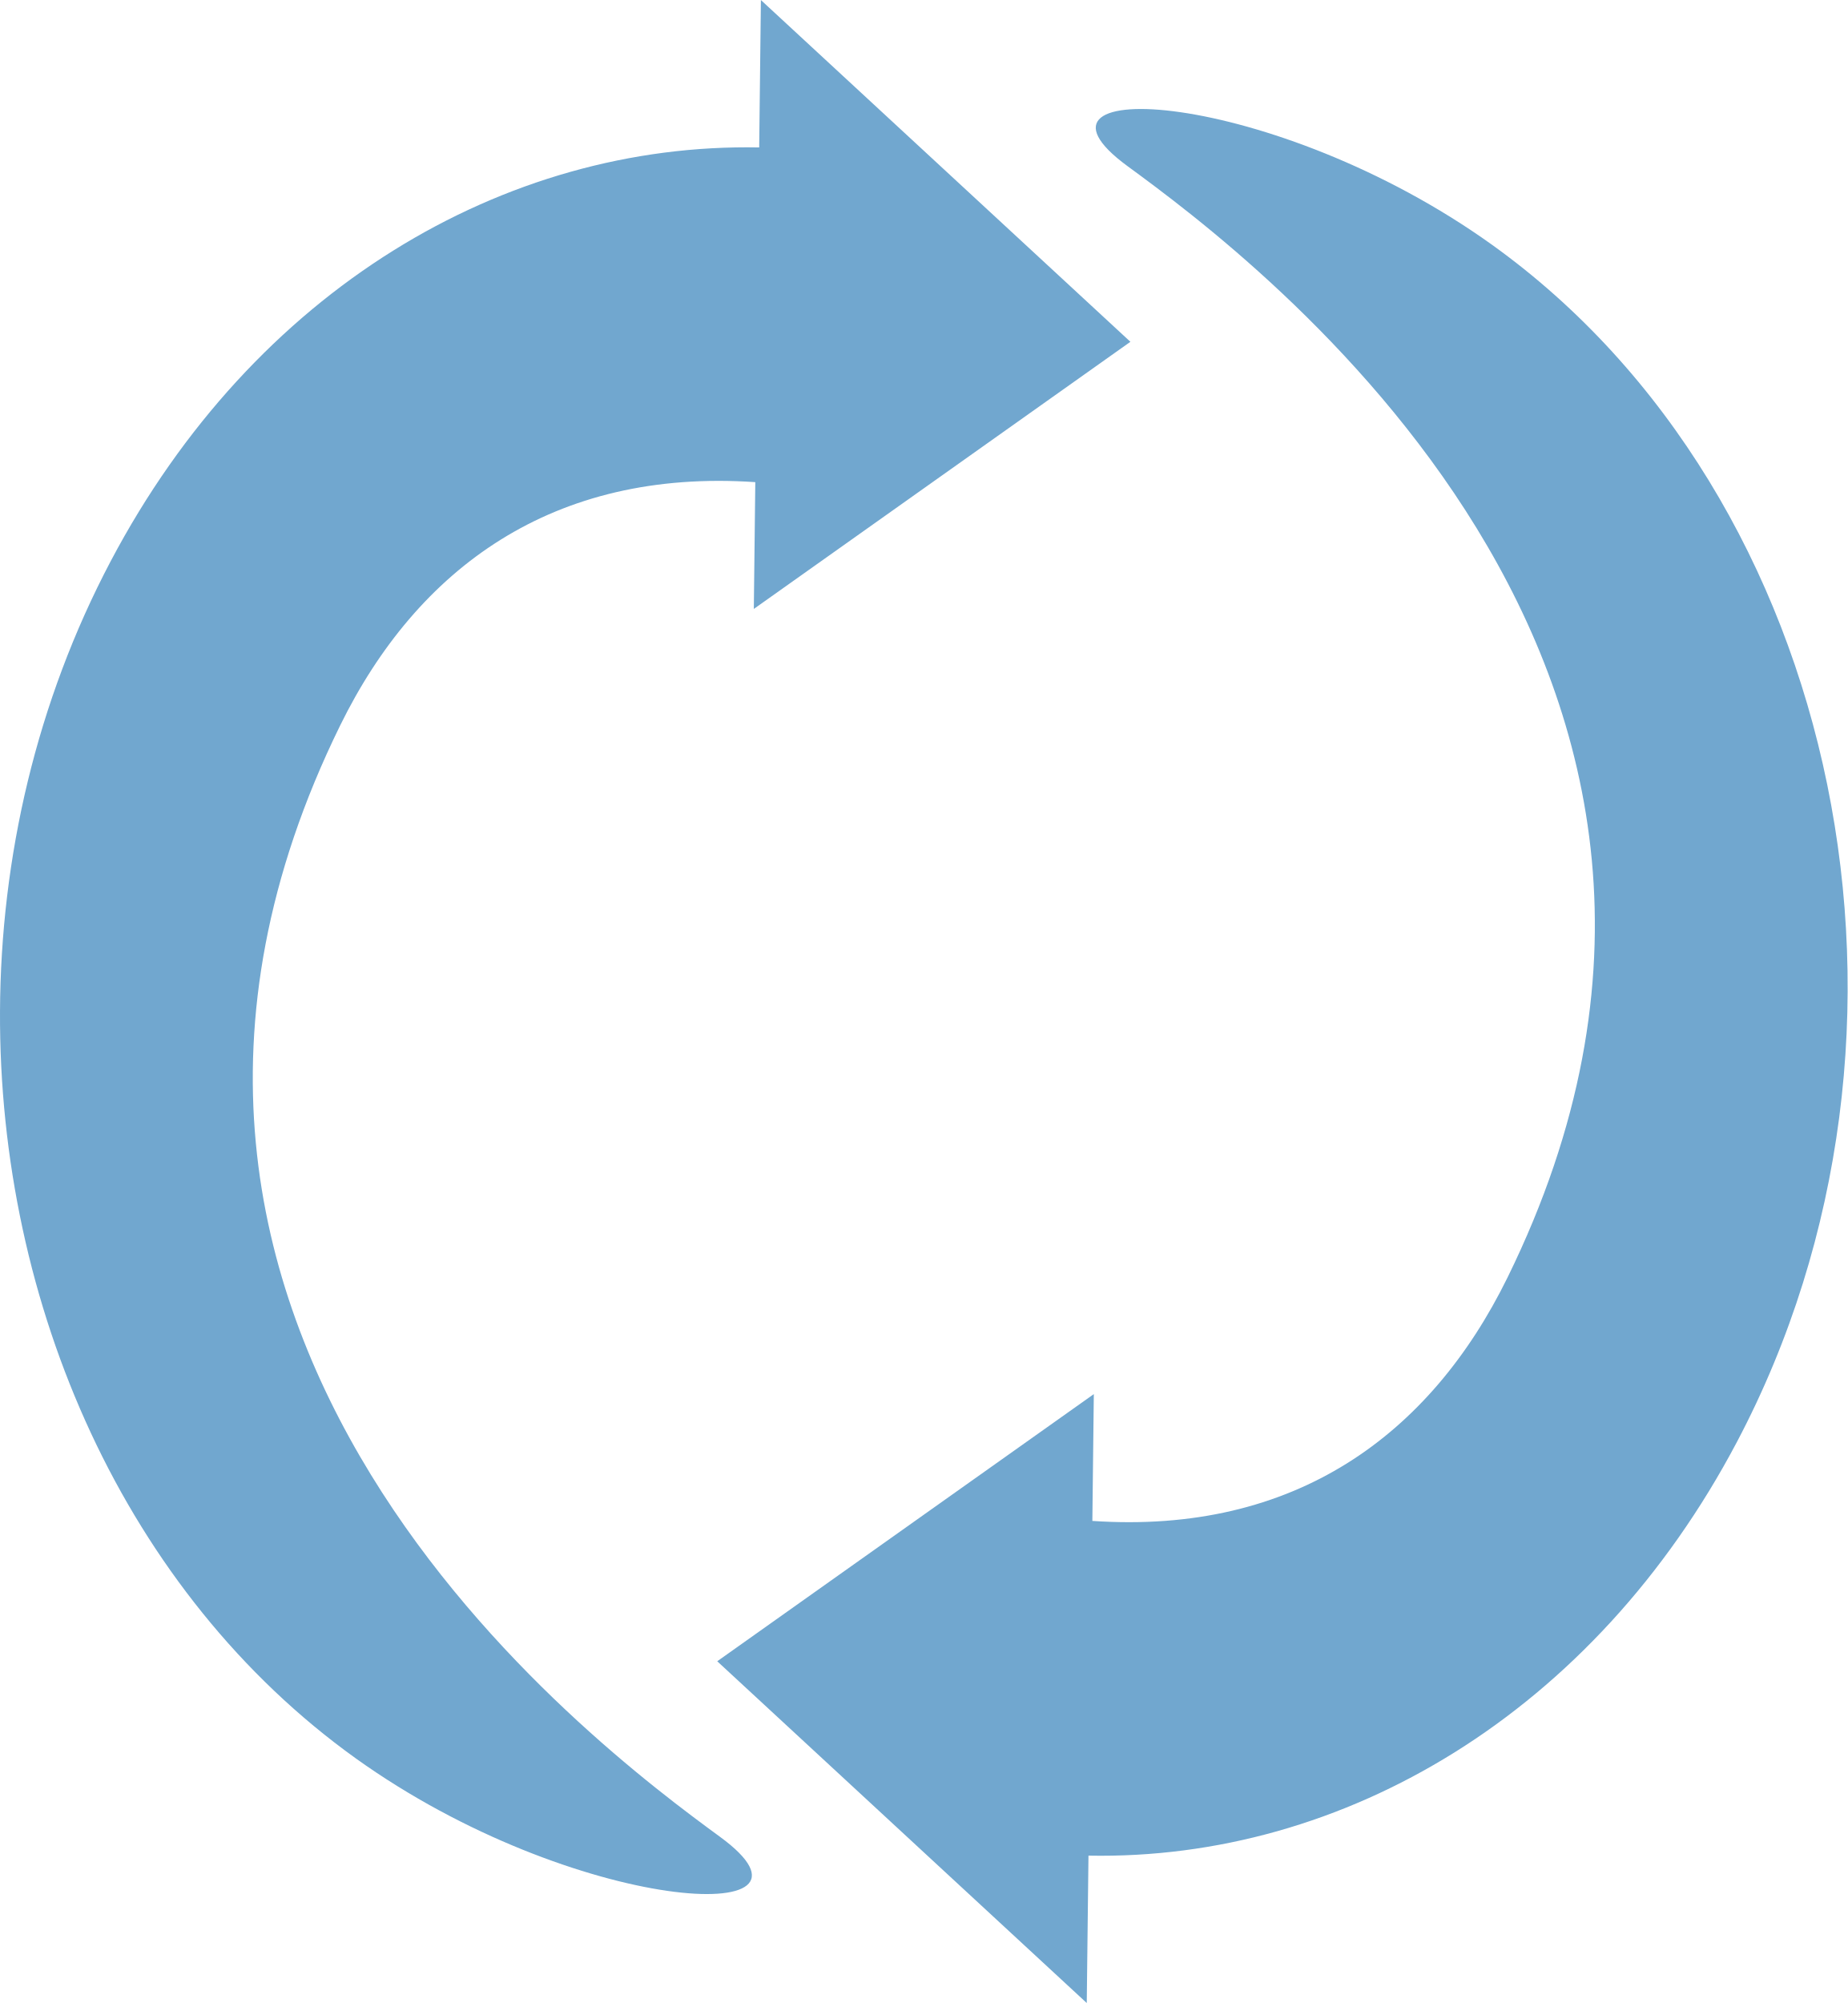
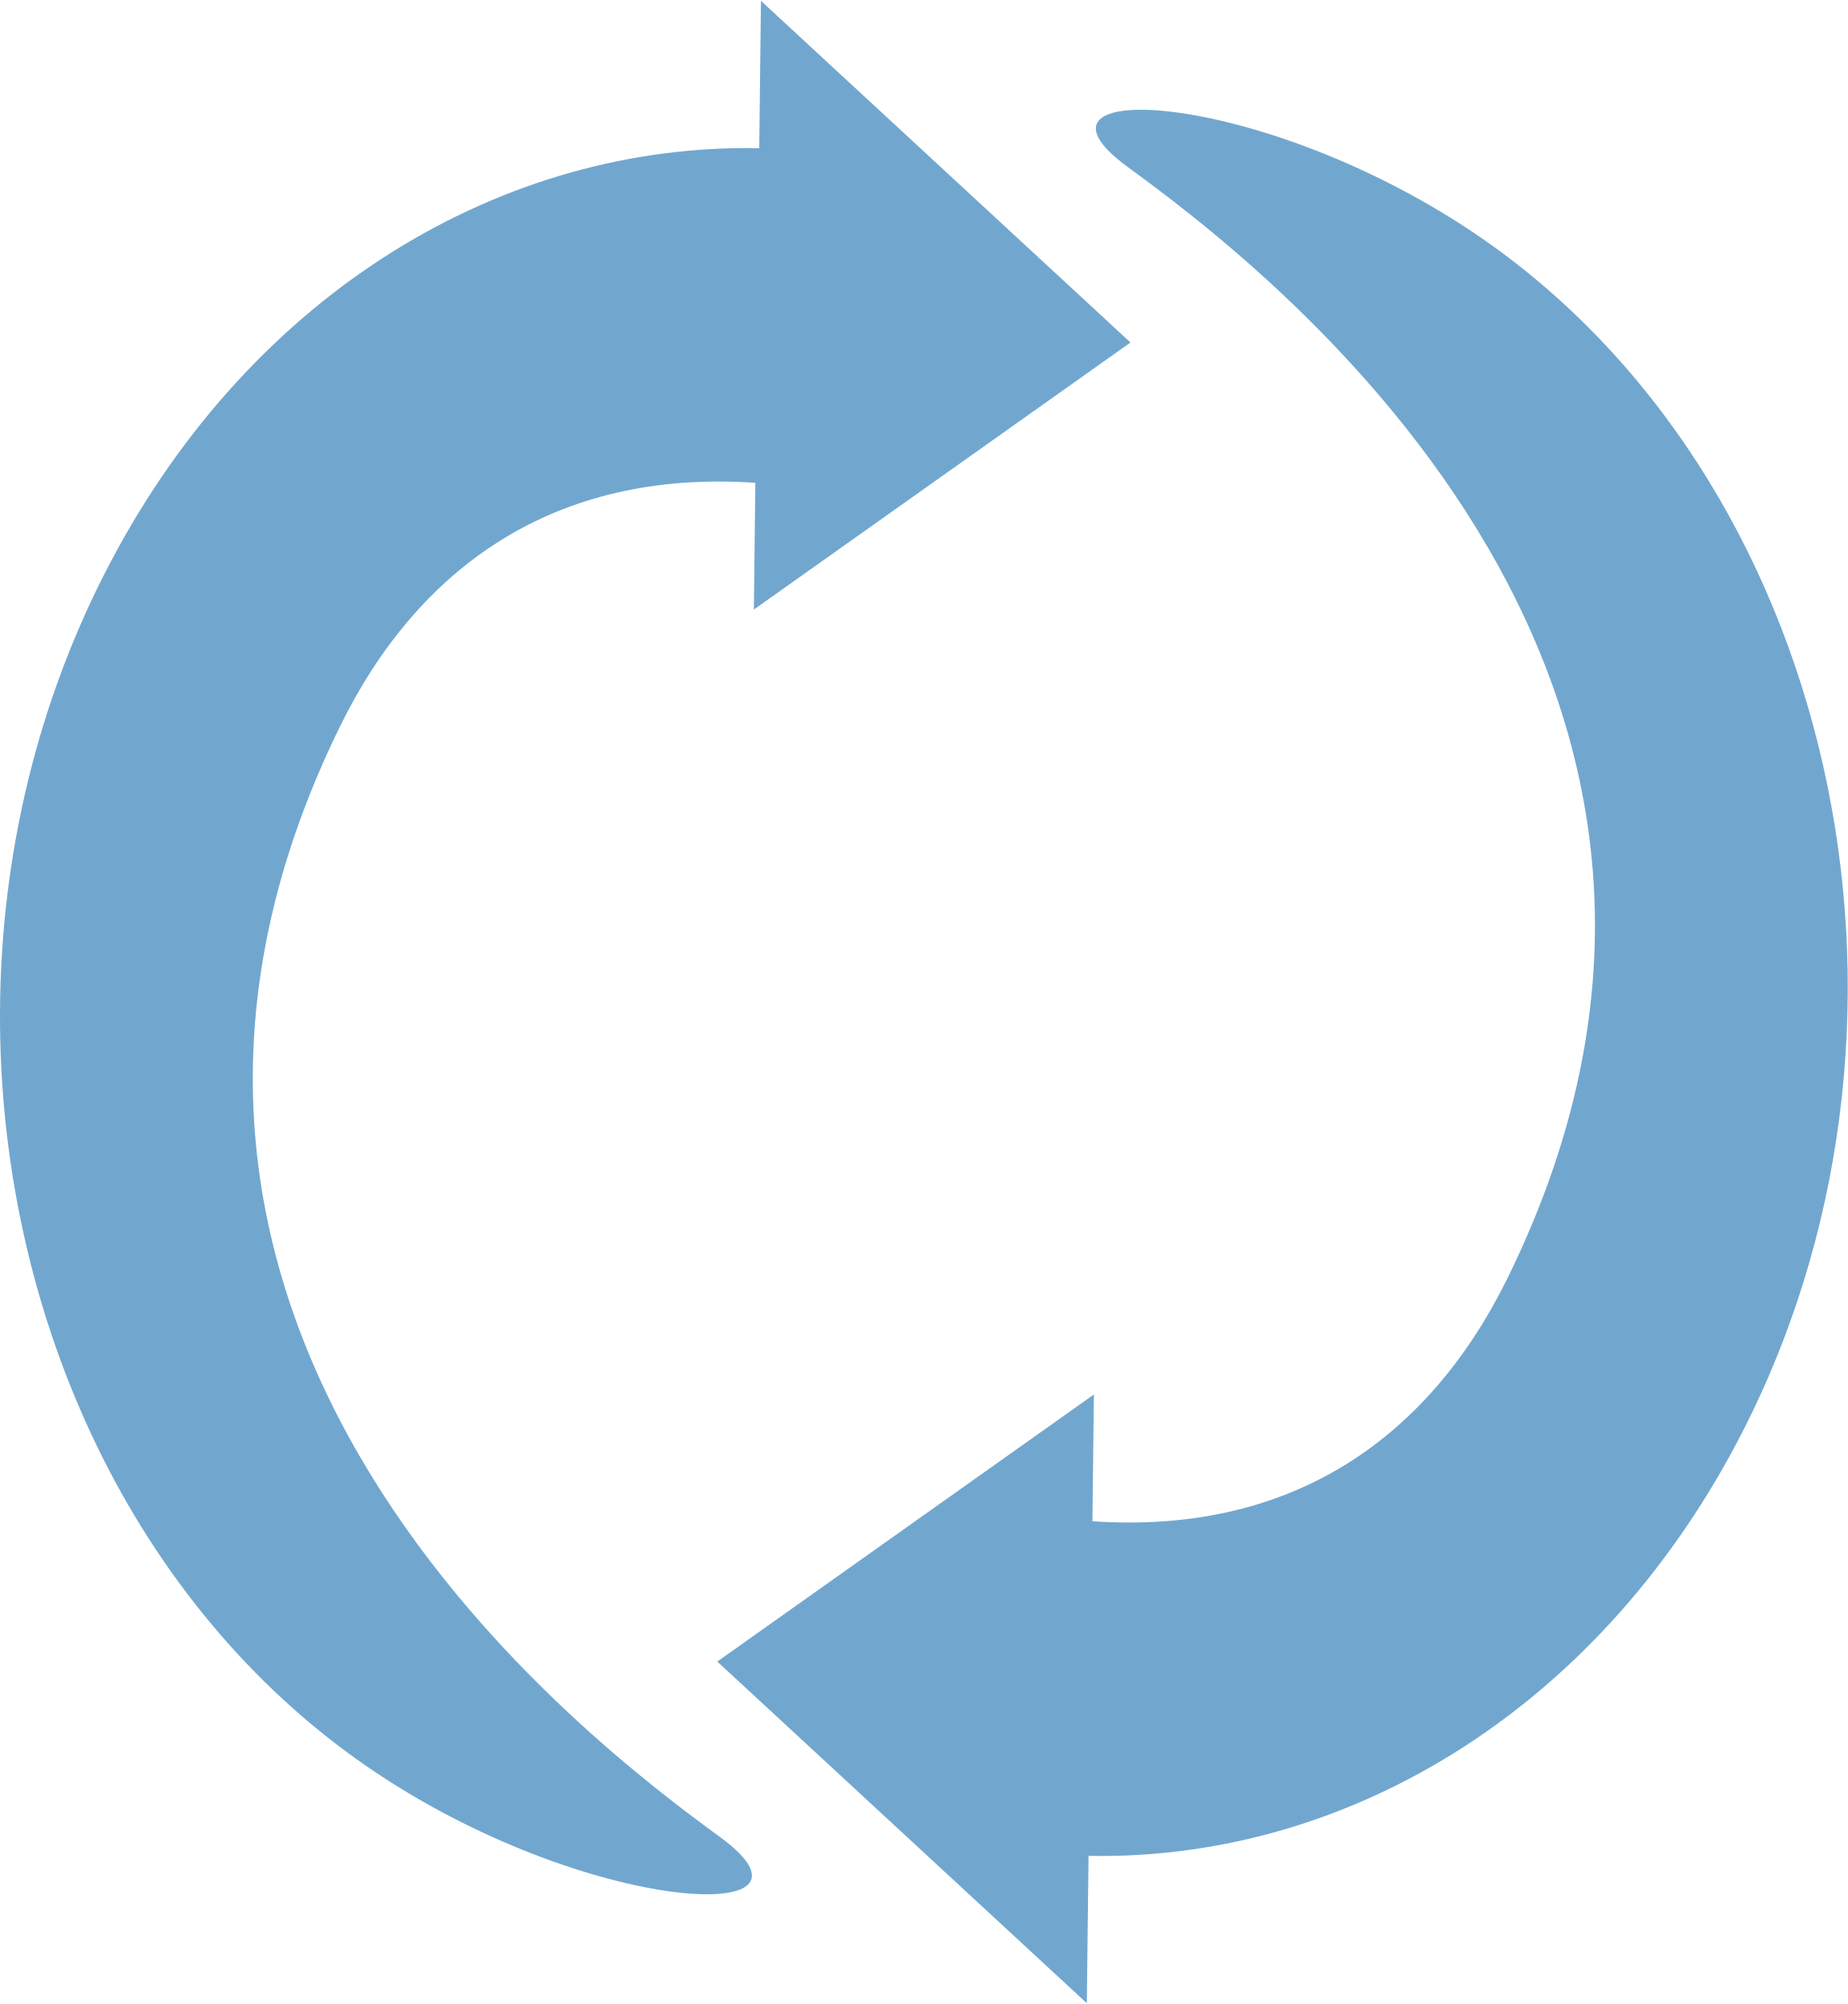
- <svg xmlns="http://www.w3.org/2000/svg" version="1.1" viewBox="0 0 236.19 256">
+ <svg xmlns="http://www.w3.org/2000/svg" version="1.1" width="236" height="256" viewBox="0 0 236.19 256">
  <path d="m0.001 129.26c-0.169 37.558 15.997 74.326 45.461 95.463 28 20.052 62.619 21.776 46.584 10.041-16.034-11.735-86.762-64.281-48.559-142.05 9.862-20.077 27.171-32.856 53.066-31.092l-0.189 16.205 48.14-34.142-47.235-43.679-0.219 18.838c-32.583-0.633-64.595 18.205-82.9 52.881-9.489 17.975-14.061 37.866-14.149 57.539zm91.686 83.064 47.237 43.679 0.219-18.838c32.583 0.633 64.595-18.205 82.9-52.881 27.605-52.292 13.586-120.79-31.312-153-28-20.052-62.619-21.776-46.584-10.041 16.034 11.735 86.76 64.281 48.557 142.05-9.862 20.077-27.169 32.858-53.064 31.093l0.187-16.207z" fill="#71a7cf" fill-rule="evenodd" style="paint-order:normal" />
</svg>
